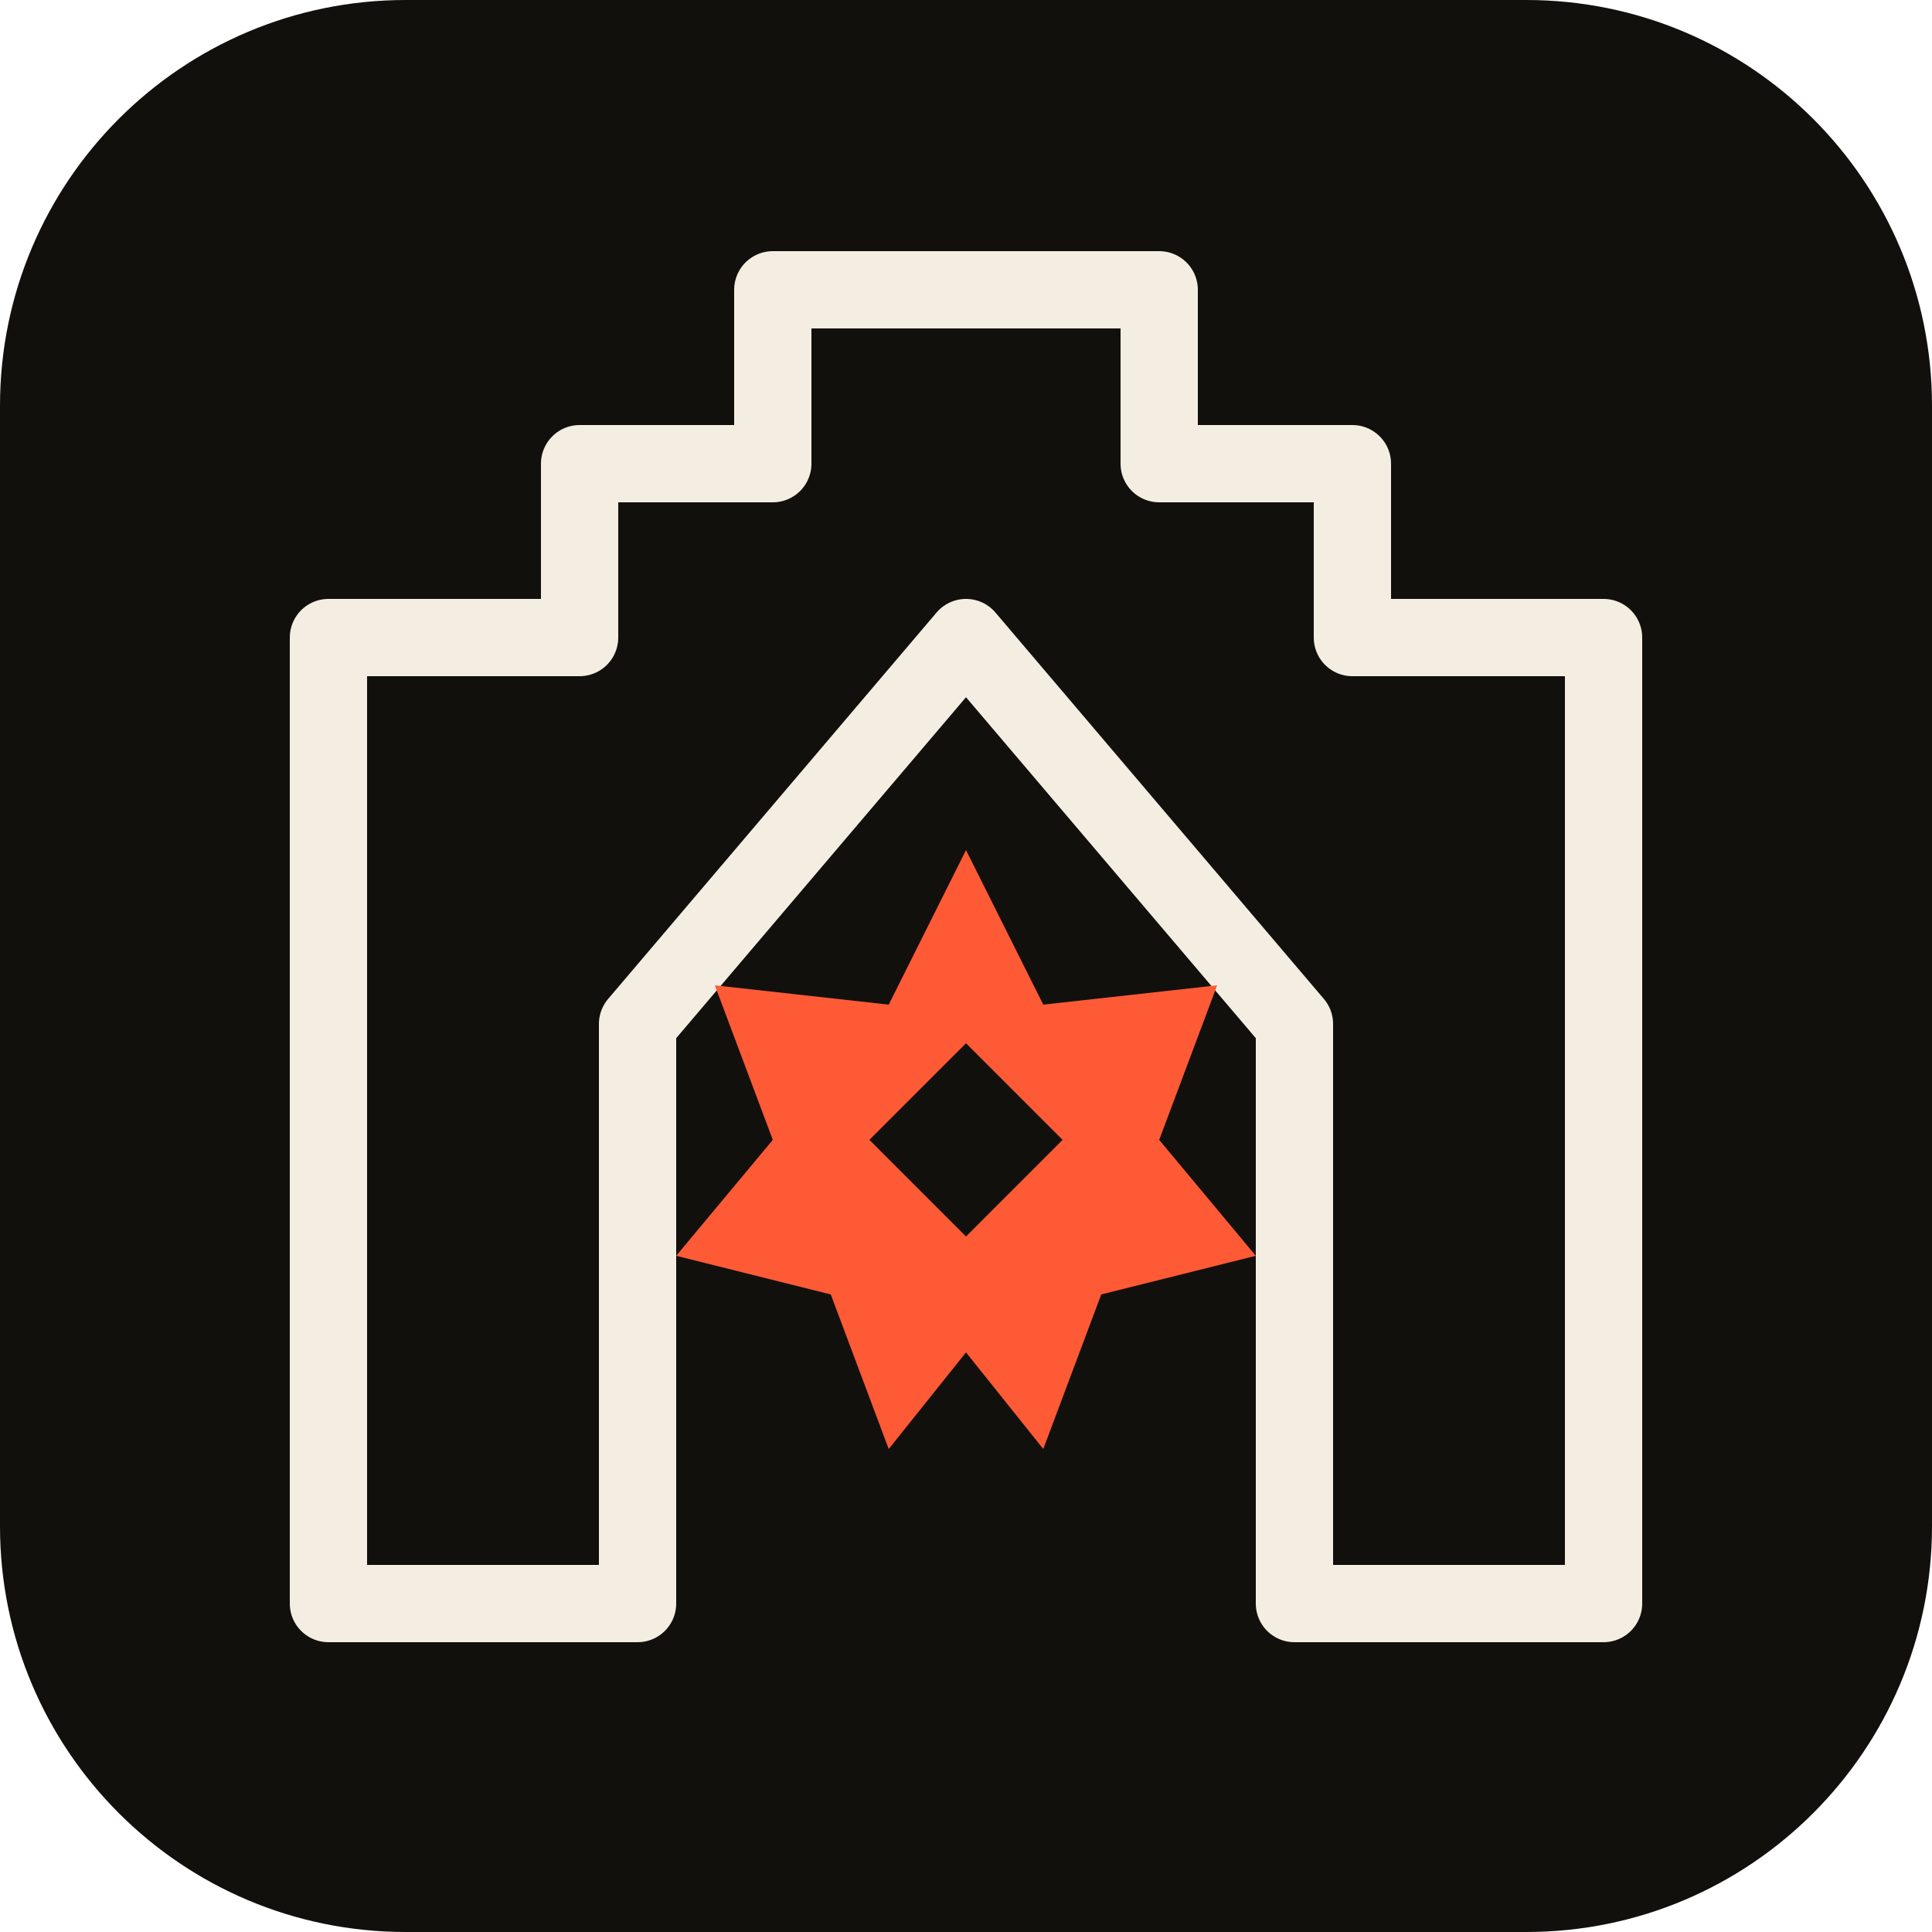
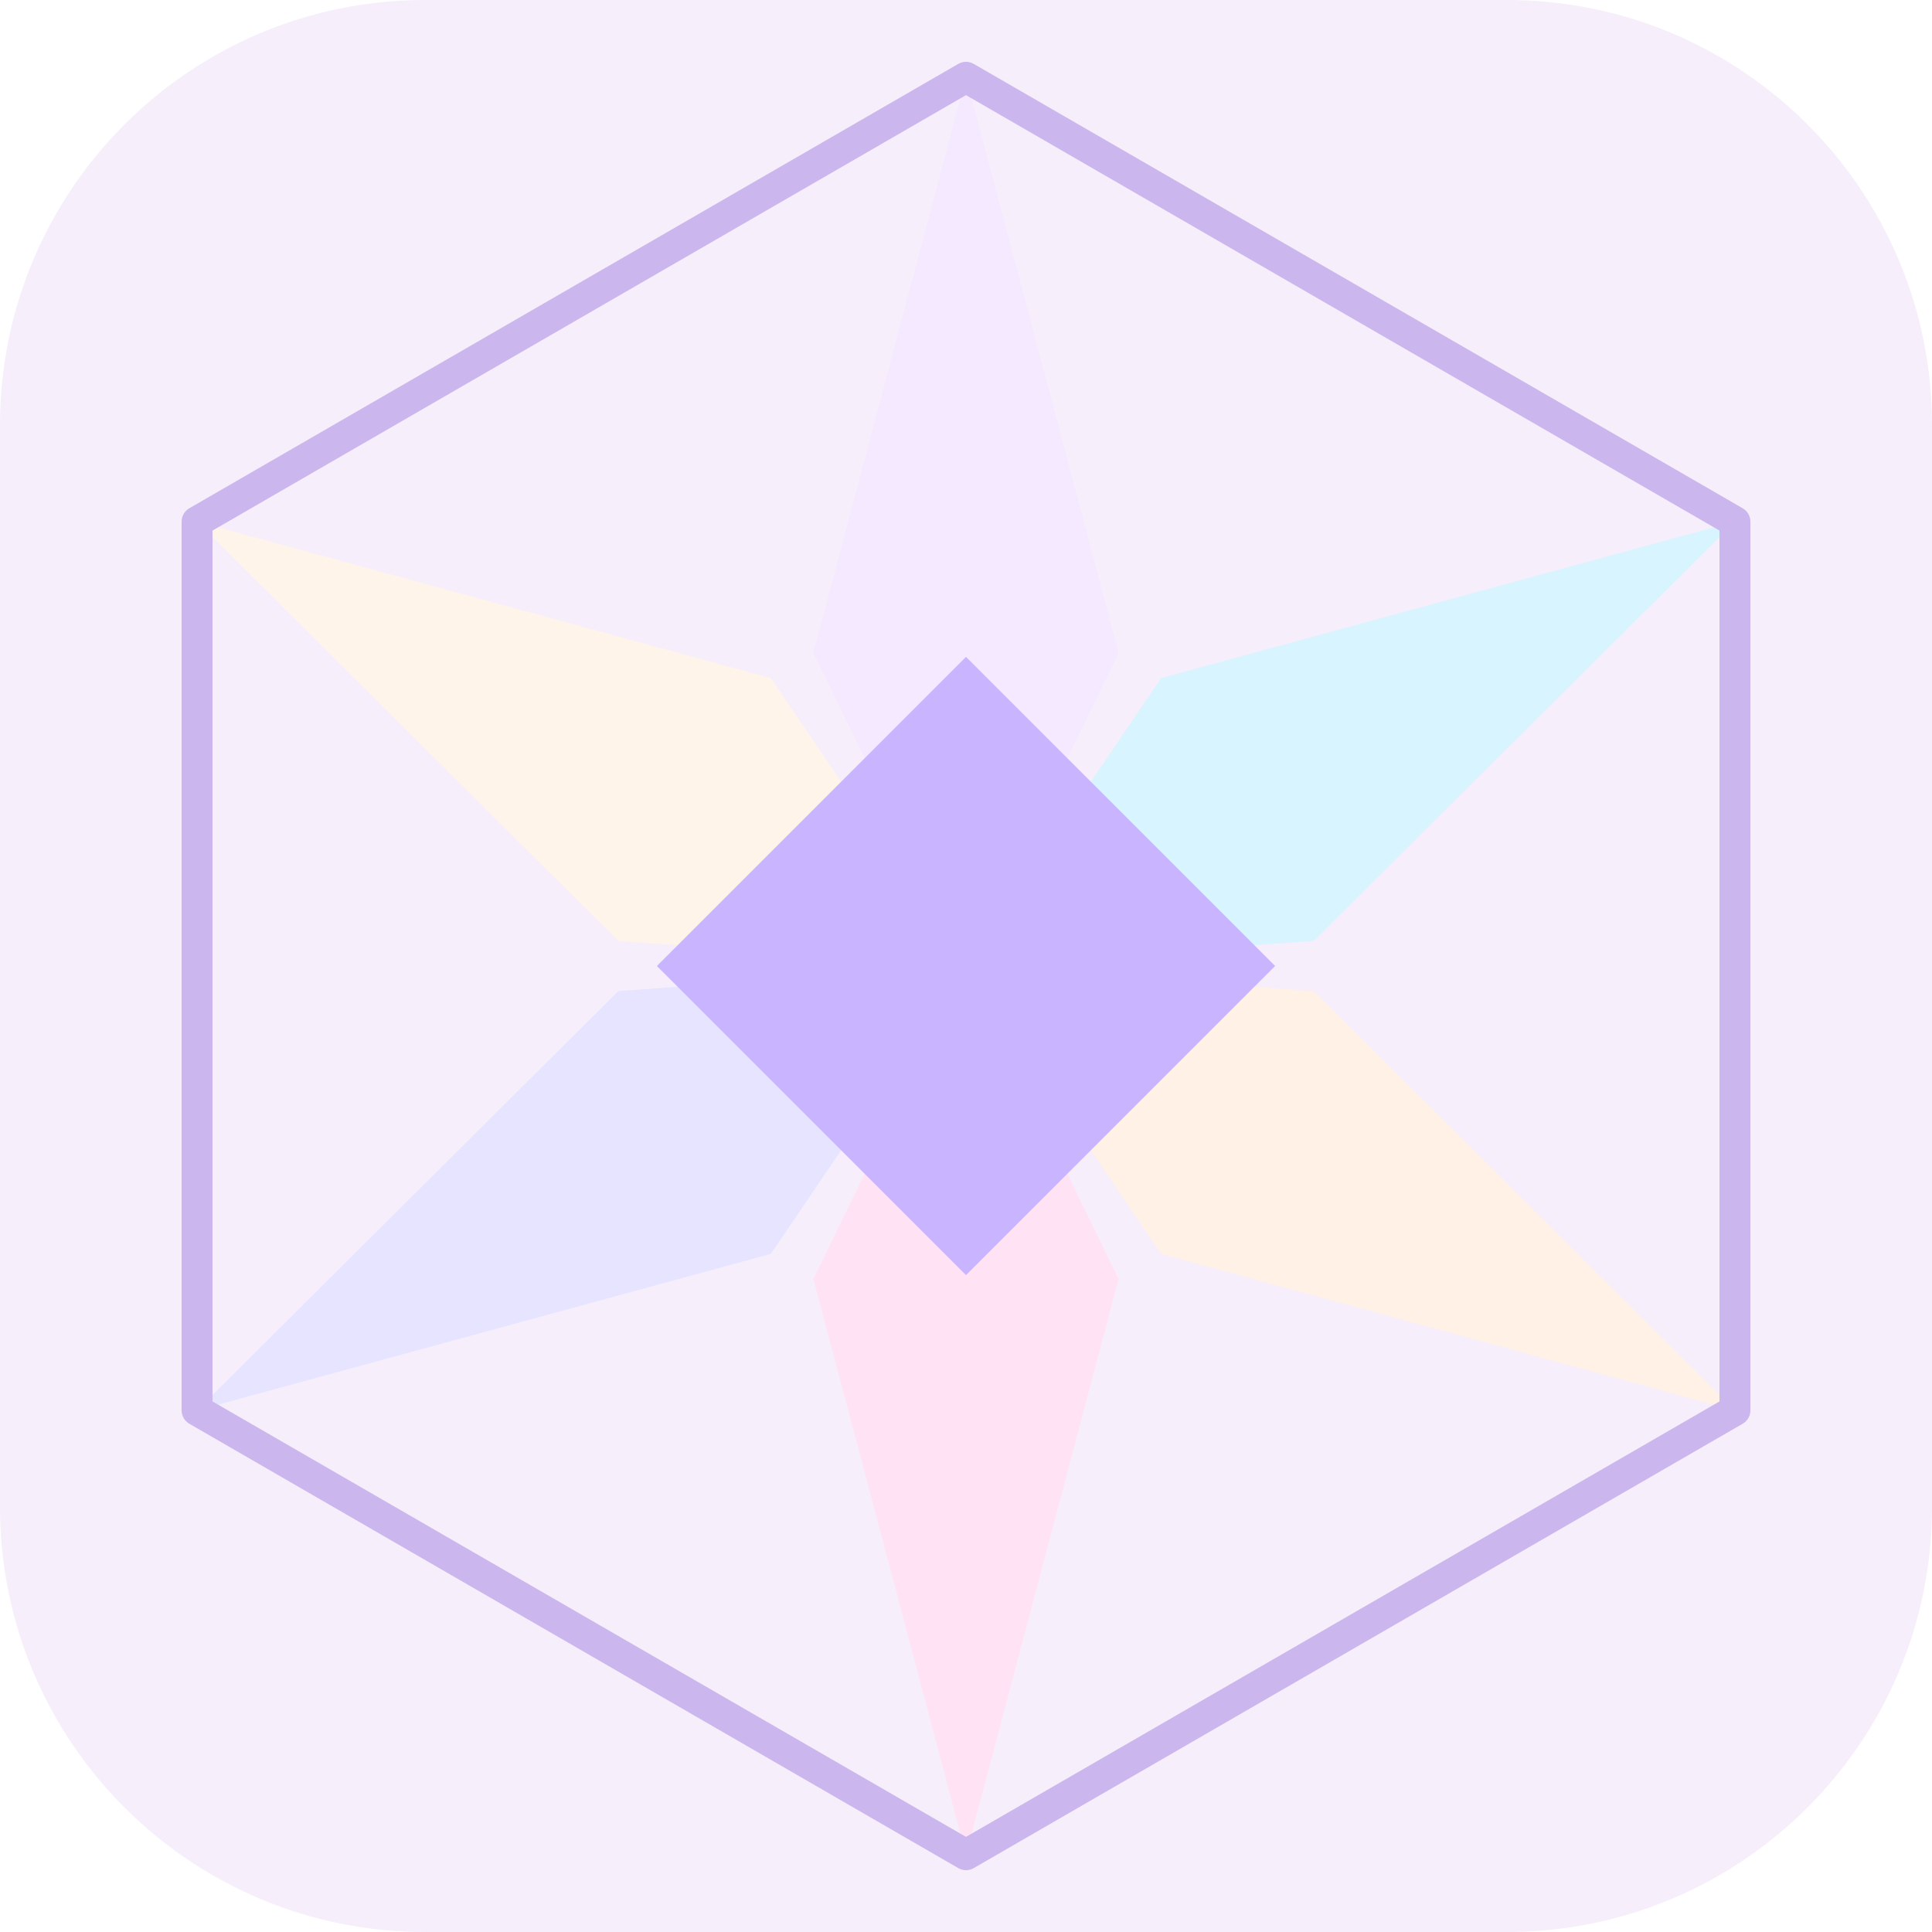
- <svg xmlns="http://www.w3.org/2000/svg" viewBox="0 0 100 100" role="img" aria-label="Al-Narjis AI app icon">
-   <rect width="100" height="100" rx="21" fill="#12100d" />
-   <path d="M17 83V33H30V24H40V15H60V24H70V33H83V83H67V53L50 33 33 53V83Z" fill="none" stroke="#f4eee2" stroke-width="4" stroke-linejoin="round" />
-   <path d="M50 44 54 52 63 51 60 59 65 65 57 67 54 75 50 70 46 75 43 67 35 65 40 59 37 51 46 52Z M50 54 55 59 50 64 45 59Z" fill="#ff5a36" fill-rule="evenodd" />
+ <svg xmlns="http://www.w3.org/2000/svg" viewBox="0 0 100 100" role="img" aria-label="Al-Narjis AI">
+   <rect width="100" height="100" rx="22" fill="#f6eefb" />
+   <path d="M50.0 4.0 L42.1 33.8 L50.0 50.0 L57.9 33.8 Z" fill="#f4e9ff" />
+   <path d="M89.8 27.0 L60.1 35.1 L50.0 50.0 L68.0 48.7 Z" fill="#d7f4ff" />
+   <path d="M89.8 73.0 L68.0 51.3 L50.0 50.0 L60.1 64.9 Z" fill="#fff1e6" />
+   <path d="M50.0 96.0 L57.9 66.2 L50.0 50.0 L42.1 66.2 Z" fill="#ffe3f4" />
+   <path d="M10.2 73.0 L39.9 64.9 L50.0 50.0 L32.0 51.3 Z" fill="#e7e4ff" />
+   <path d="M10.2 27.0 L32.0 48.7 L50.0 50.0 L39.9 35.1 Z" fill="#fff4ea" />
+   <path d="M50.0 34.0 L66.0 50.0 L50.0 66.0 L34.0 50.0 Z" fill="#c9b4ff" />
+   <path d="M50.0 4.0 L89.8 27.0 L89.8 73.0 L50.0 96.0 L10.2 73.0 L10.2 27.0 Z" fill="none" stroke="#cbb6ee" stroke-width="1.6" stroke-linejoin="round" />
</svg>
